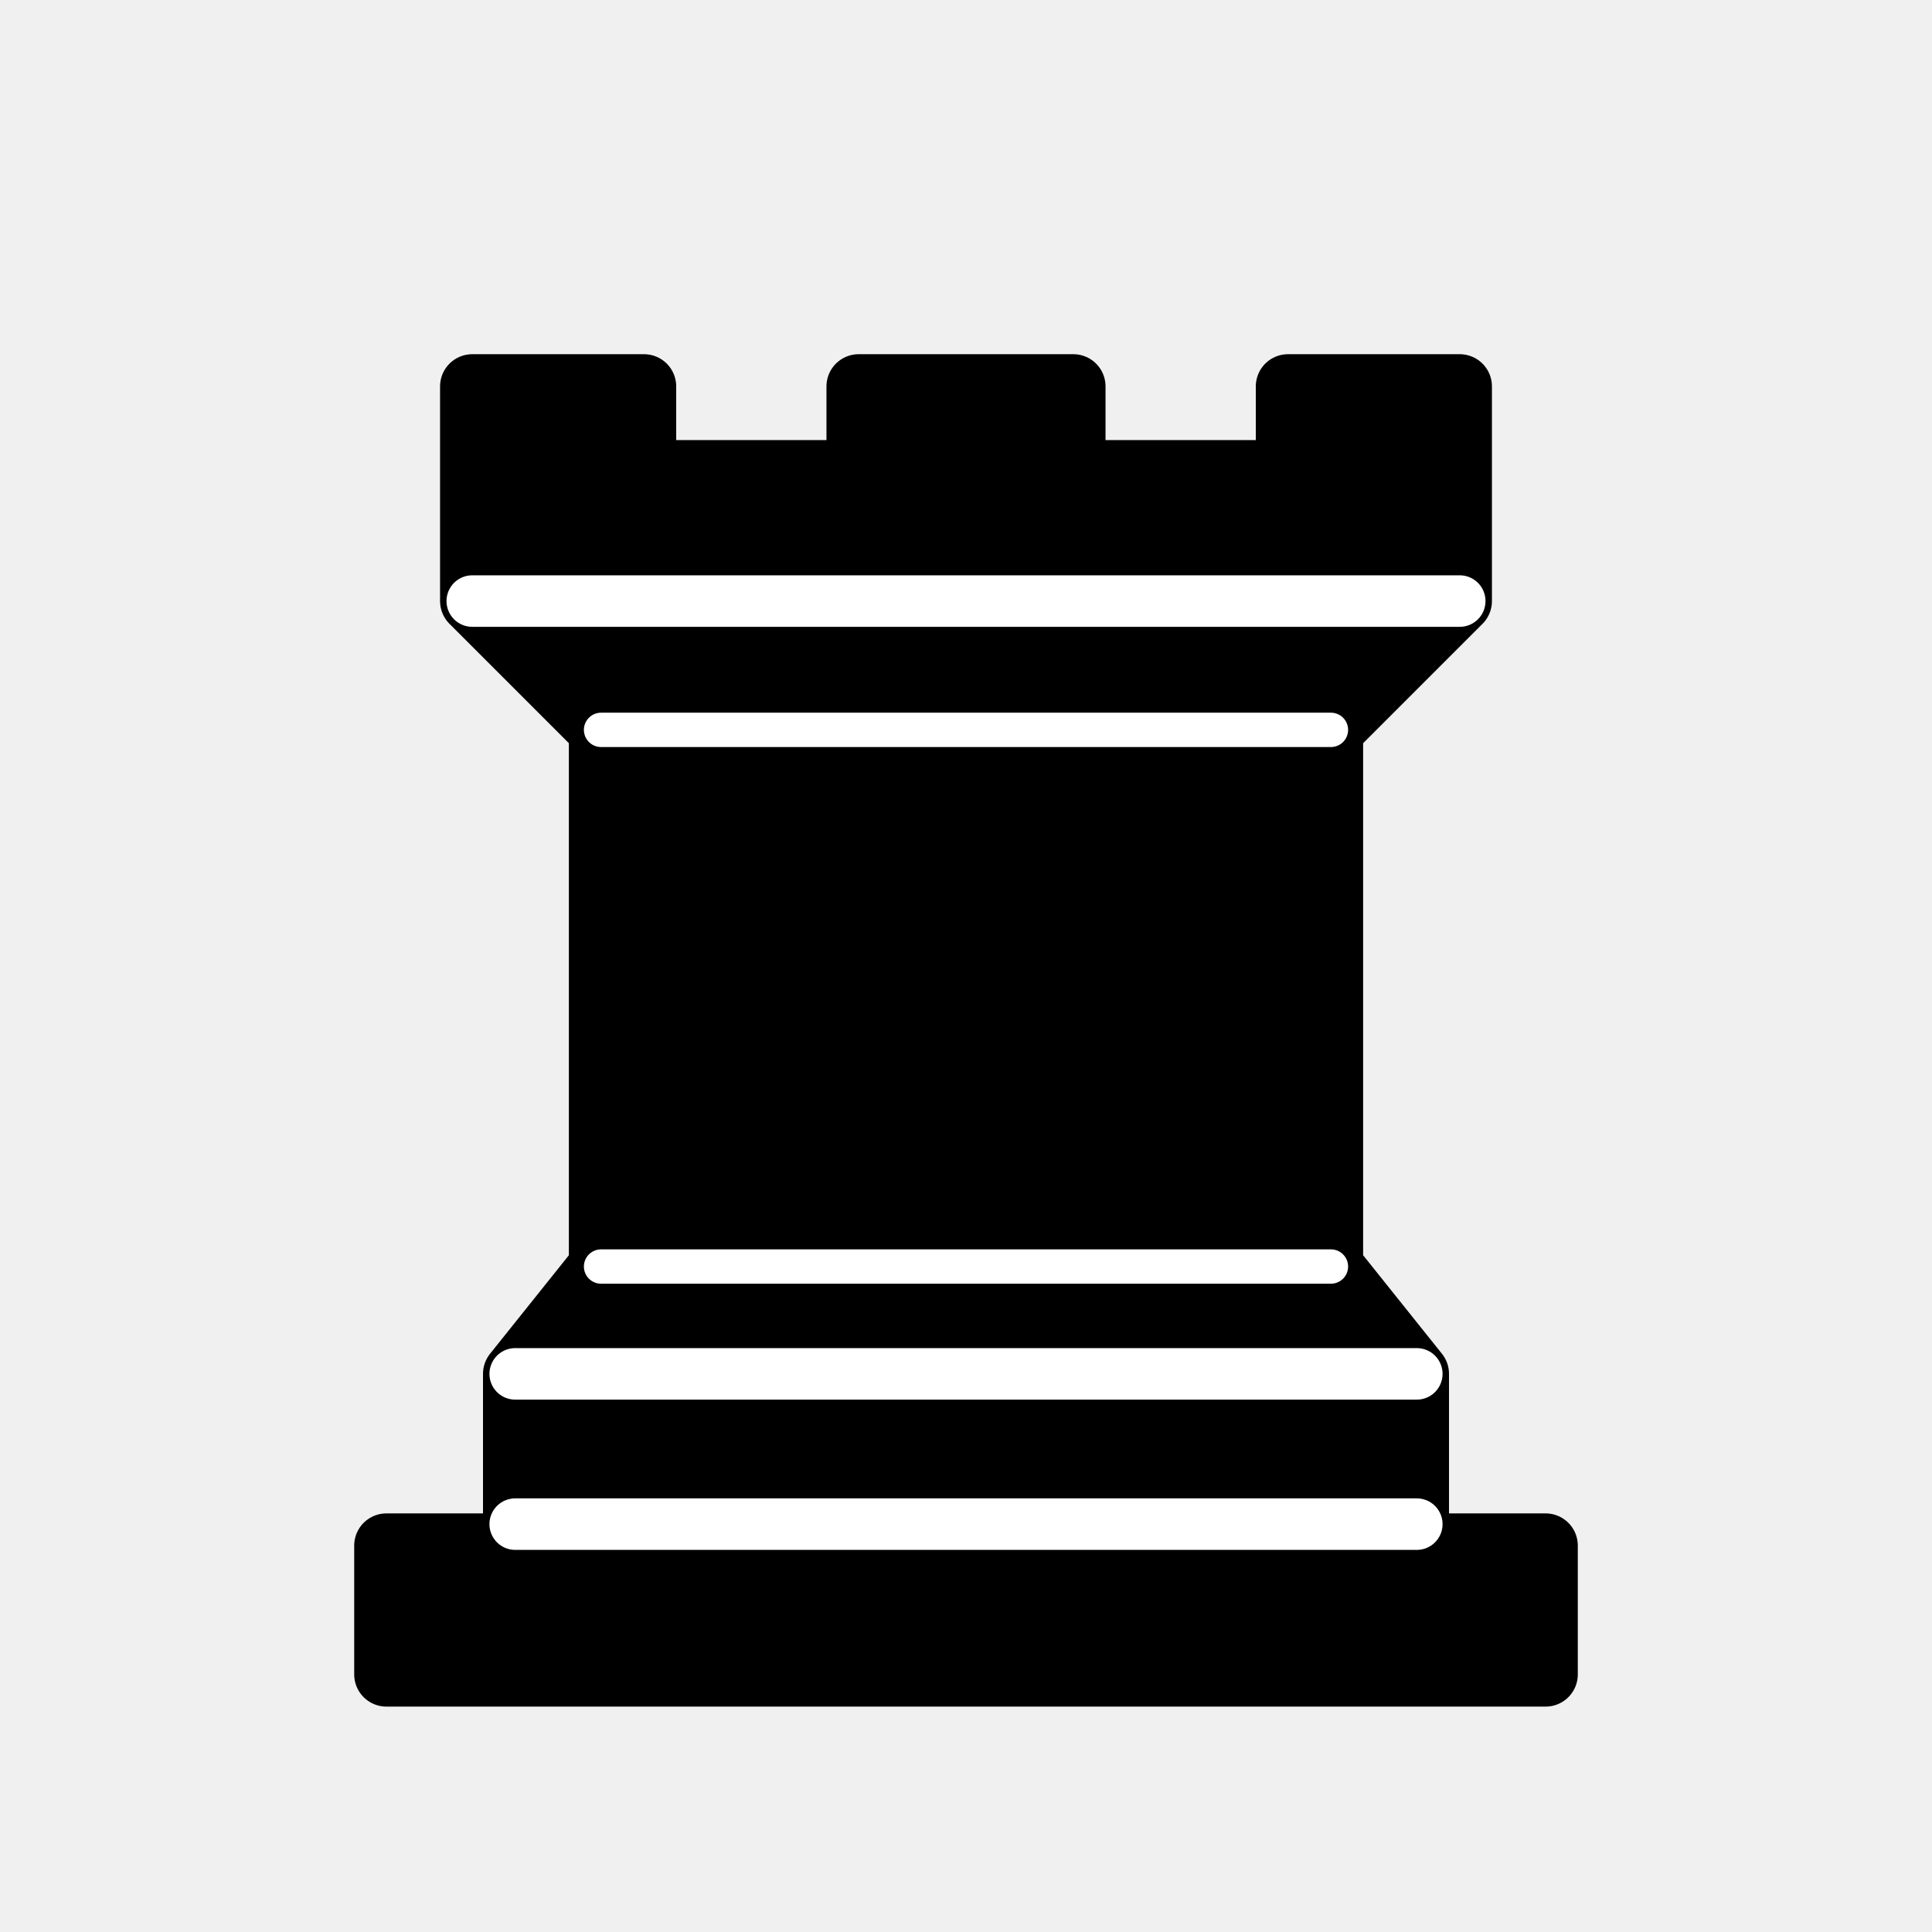
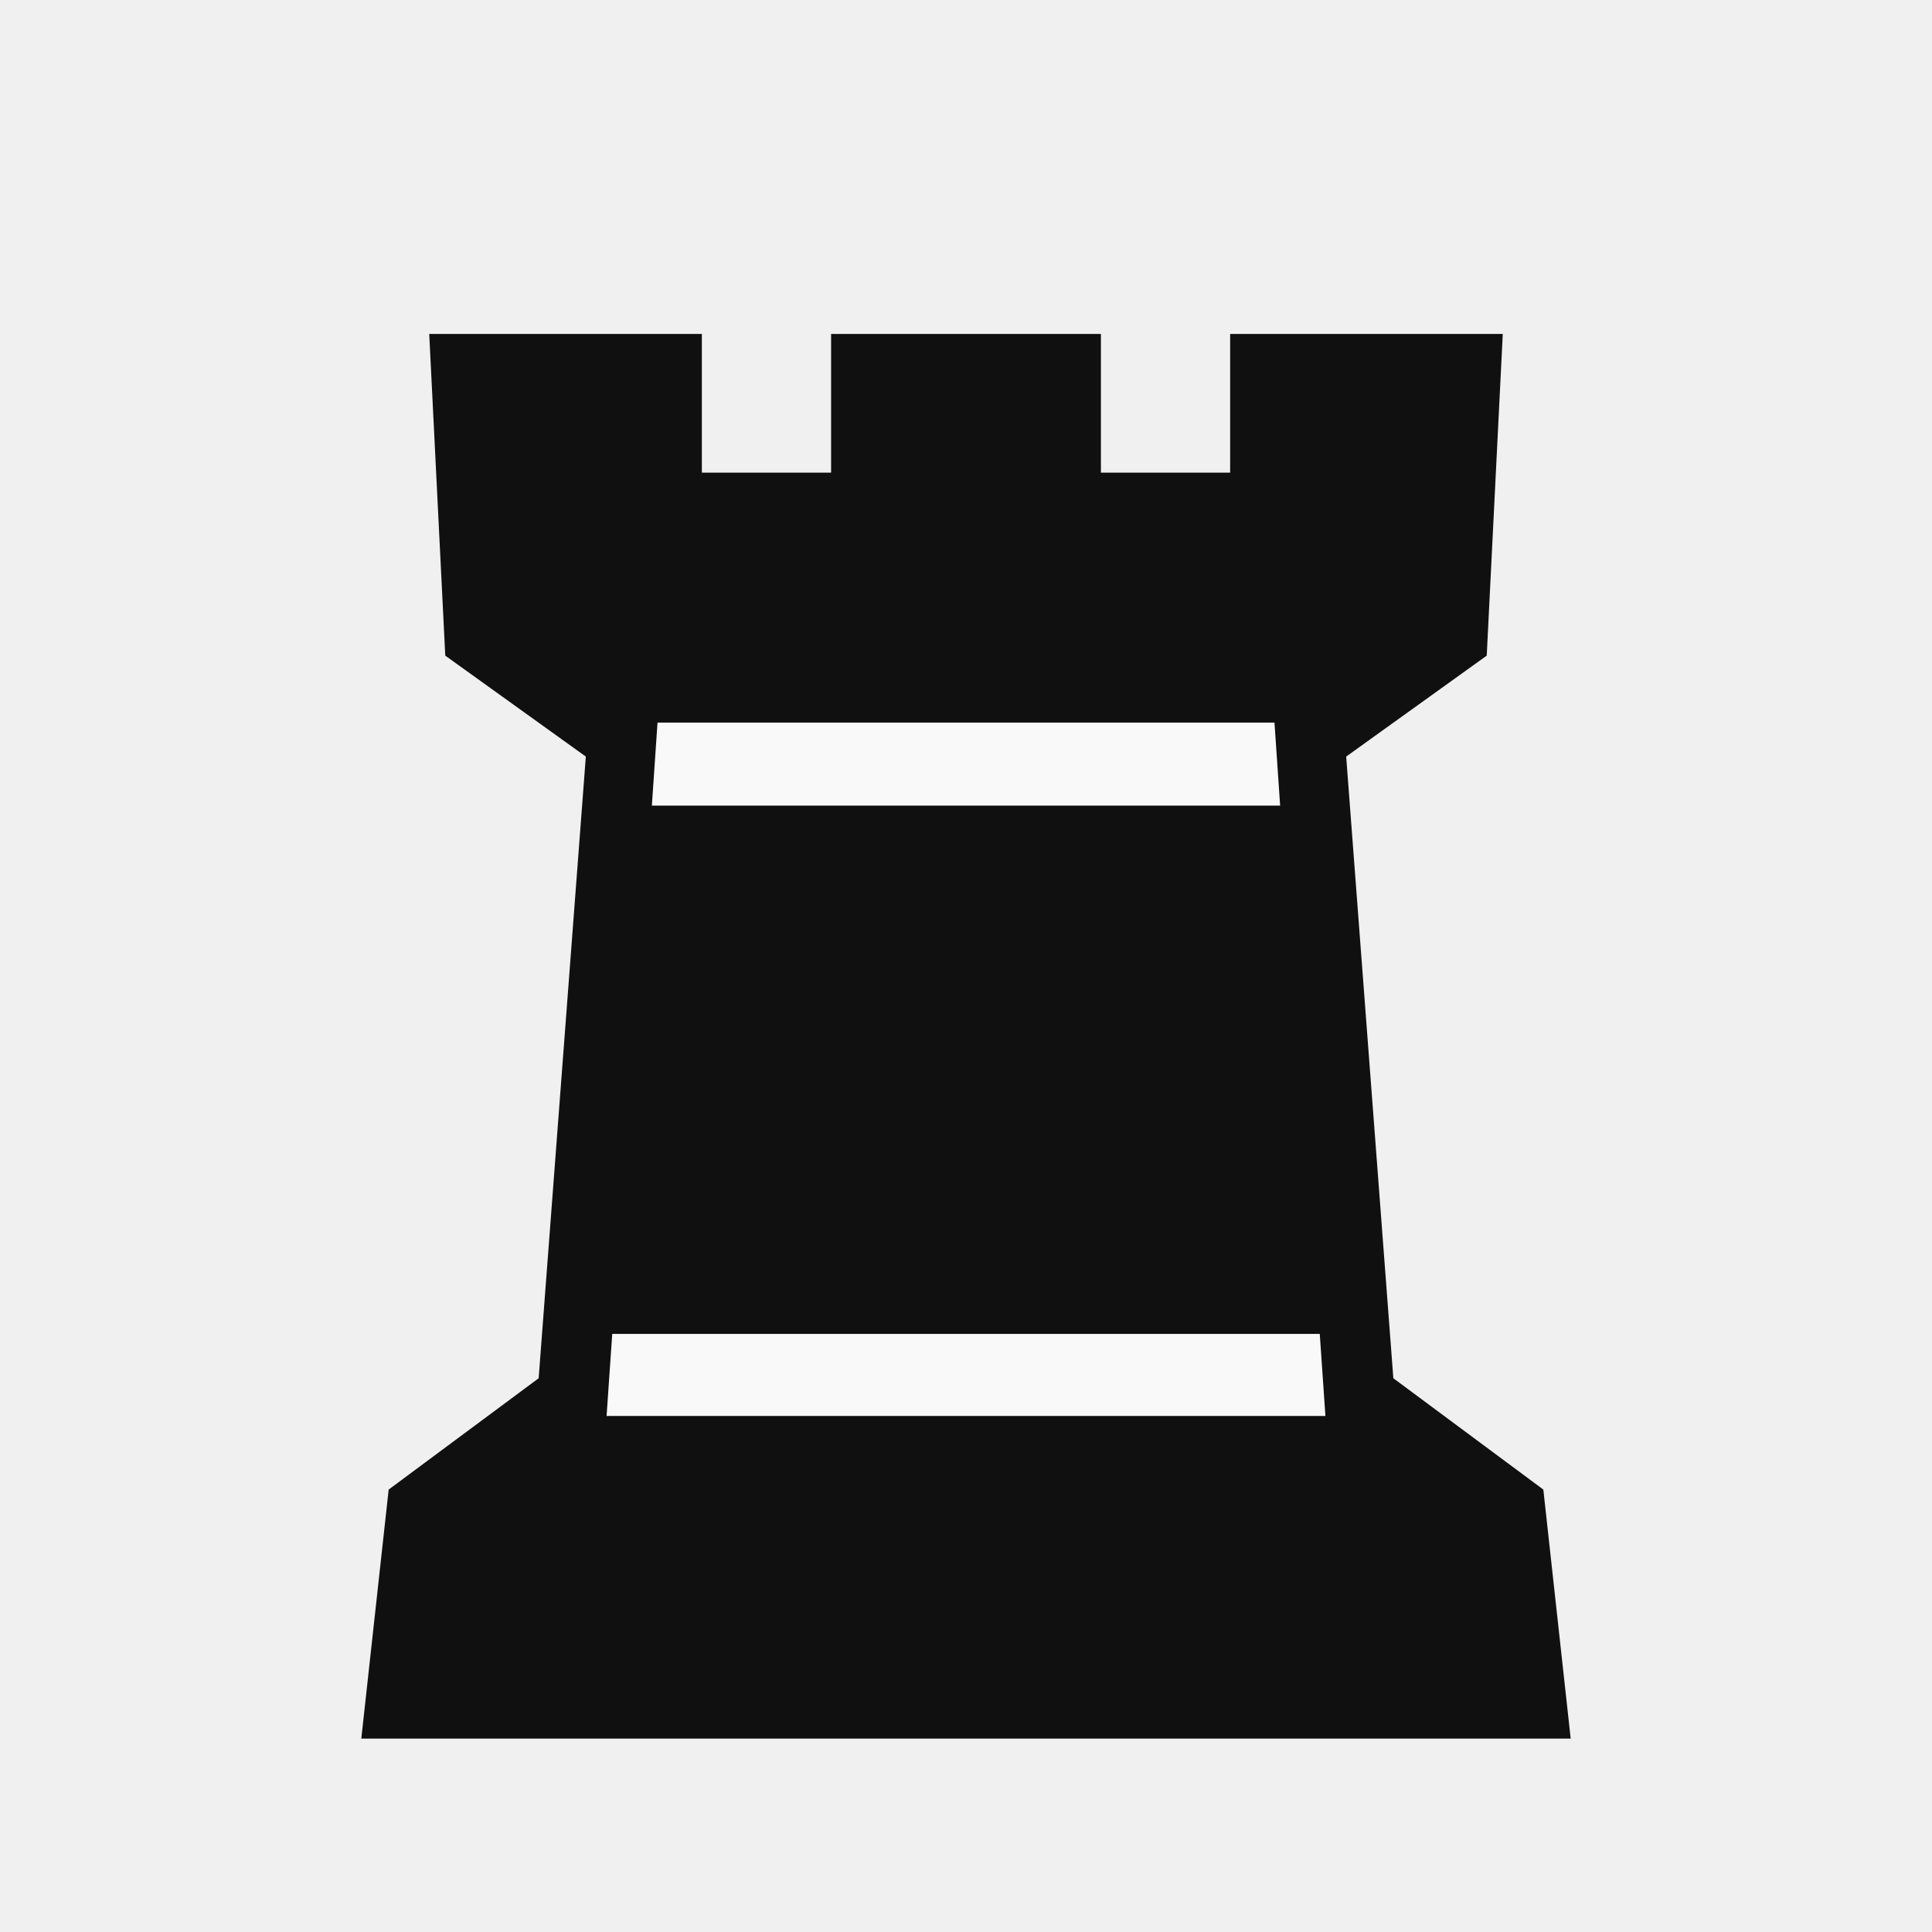
- <svg xmlns="http://www.w3.org/2000/svg" version="1.1" width="128" height="128" viewBox="0 0 45 45">
-   <g fill="#000" stroke="#000" stroke-width="1.5" stroke-linejoin="round">
-     <path d="    M 11,14 L 11,9 L 15,9 L 15,11 L 20,11 L 20,9 L 25,9 L 25,11 L 30,11 L 30,9 L 34,9 L 34,14    L 31,17 L 31,29.5 L 33,32 L 33,36 L 12,36 L 12,32 L 14,29.5 L 14,17 Z   " />
-     <path d="M 9,39 L 36,39 L 36,36 L 9,36 L 9,39 z" />
-   </g>
-   <g fill="none" stroke="#FFF" stroke-linecap="round">
-     <line stroke-width="1.2" x1="11" y1="14.0" x2="34" y2="14.0" />
-     <line stroke-width="0.8" x1="14" y1="17.0" x2="31" y2="17.0" />
-     <line stroke-width="0.8" x1="14" y1="29.5" x2="31" y2="29.5" />
-     <line stroke-width="1.2" x1="12" y1="32.0" x2="33" y2="32.0" />
-     <line stroke-width="1.2" x1="12" y1="35.5" x2="33" y2="35.5" />
-   </g>
+ <svg xmlns="http://www.w3.org/2000/svg" viewBox="0 0 2048 2048">
+   <path fill="#f9f9f9" d="m674 732-76 807 851 14-75-833z" />
+   <path fill="#101010" d="M1024 1843H383l29-264 159-118 50-659-149-107-17-341h289v147h137V354h286v147h137V354h289l-17 341-149 107 50 659 159 118 29 264zm0-989h333l-6-88H697l-6 88zm0 647h381l-6-87H649l-6 87z" />
</svg>
